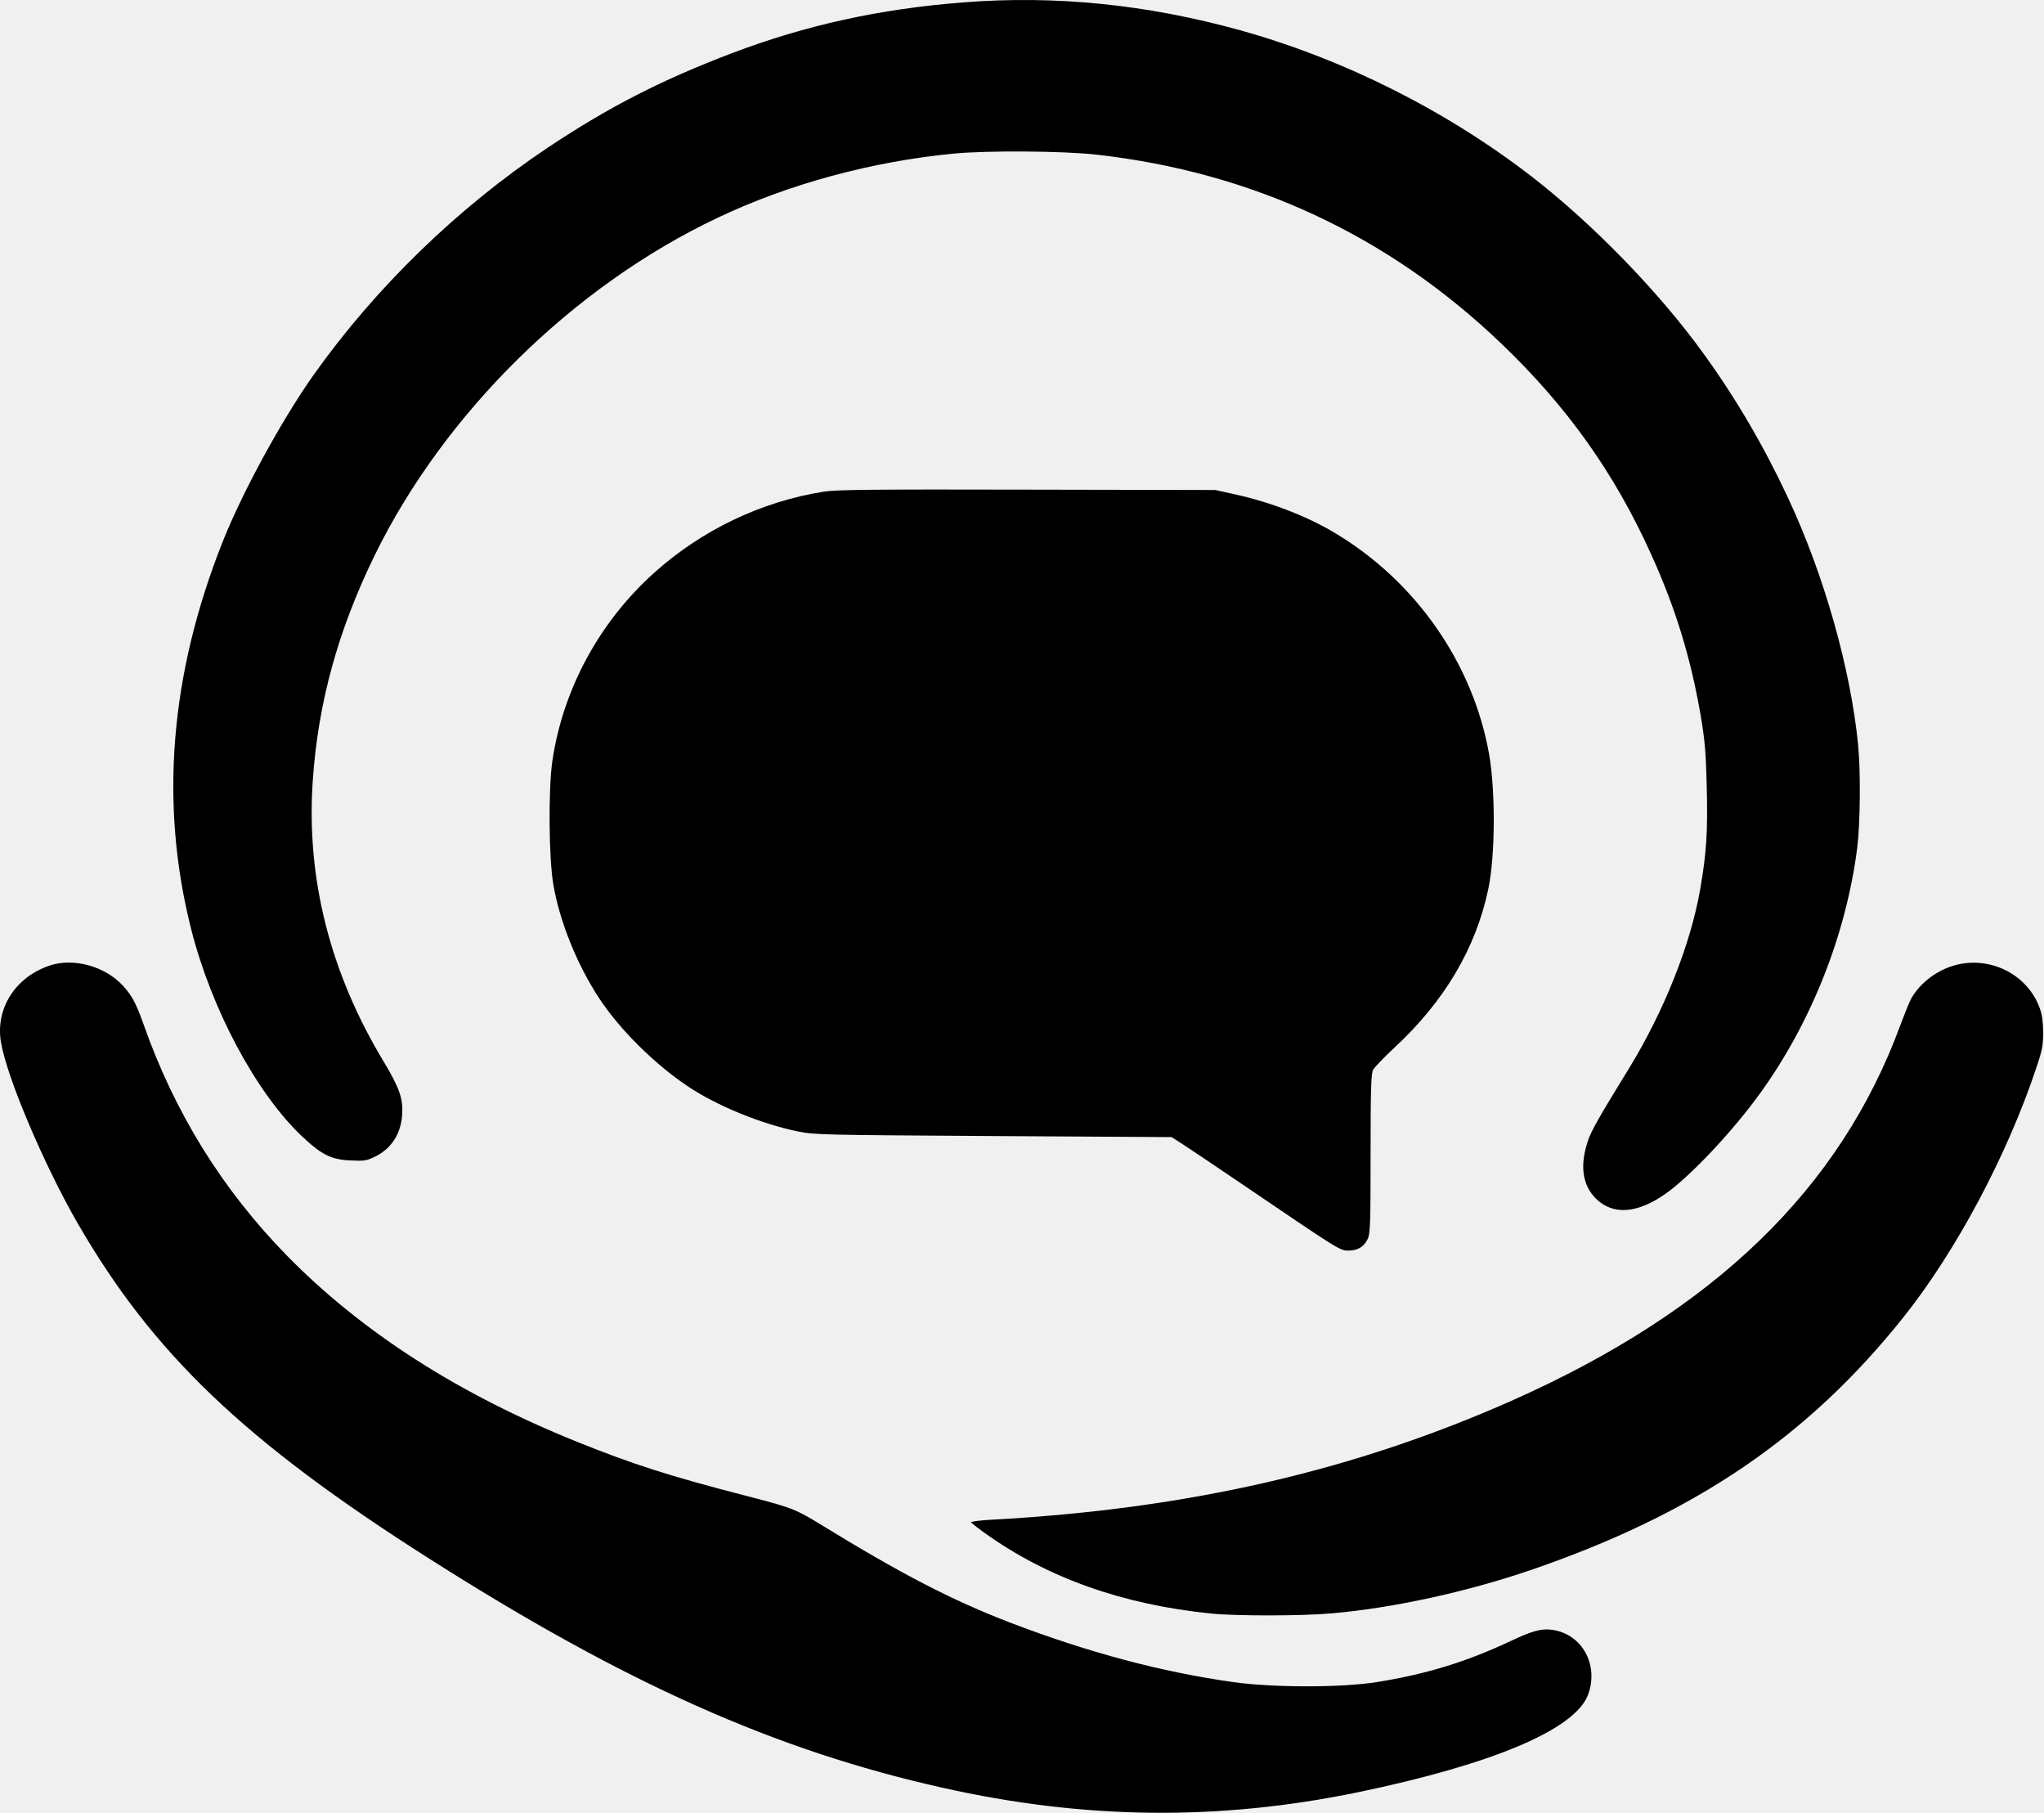
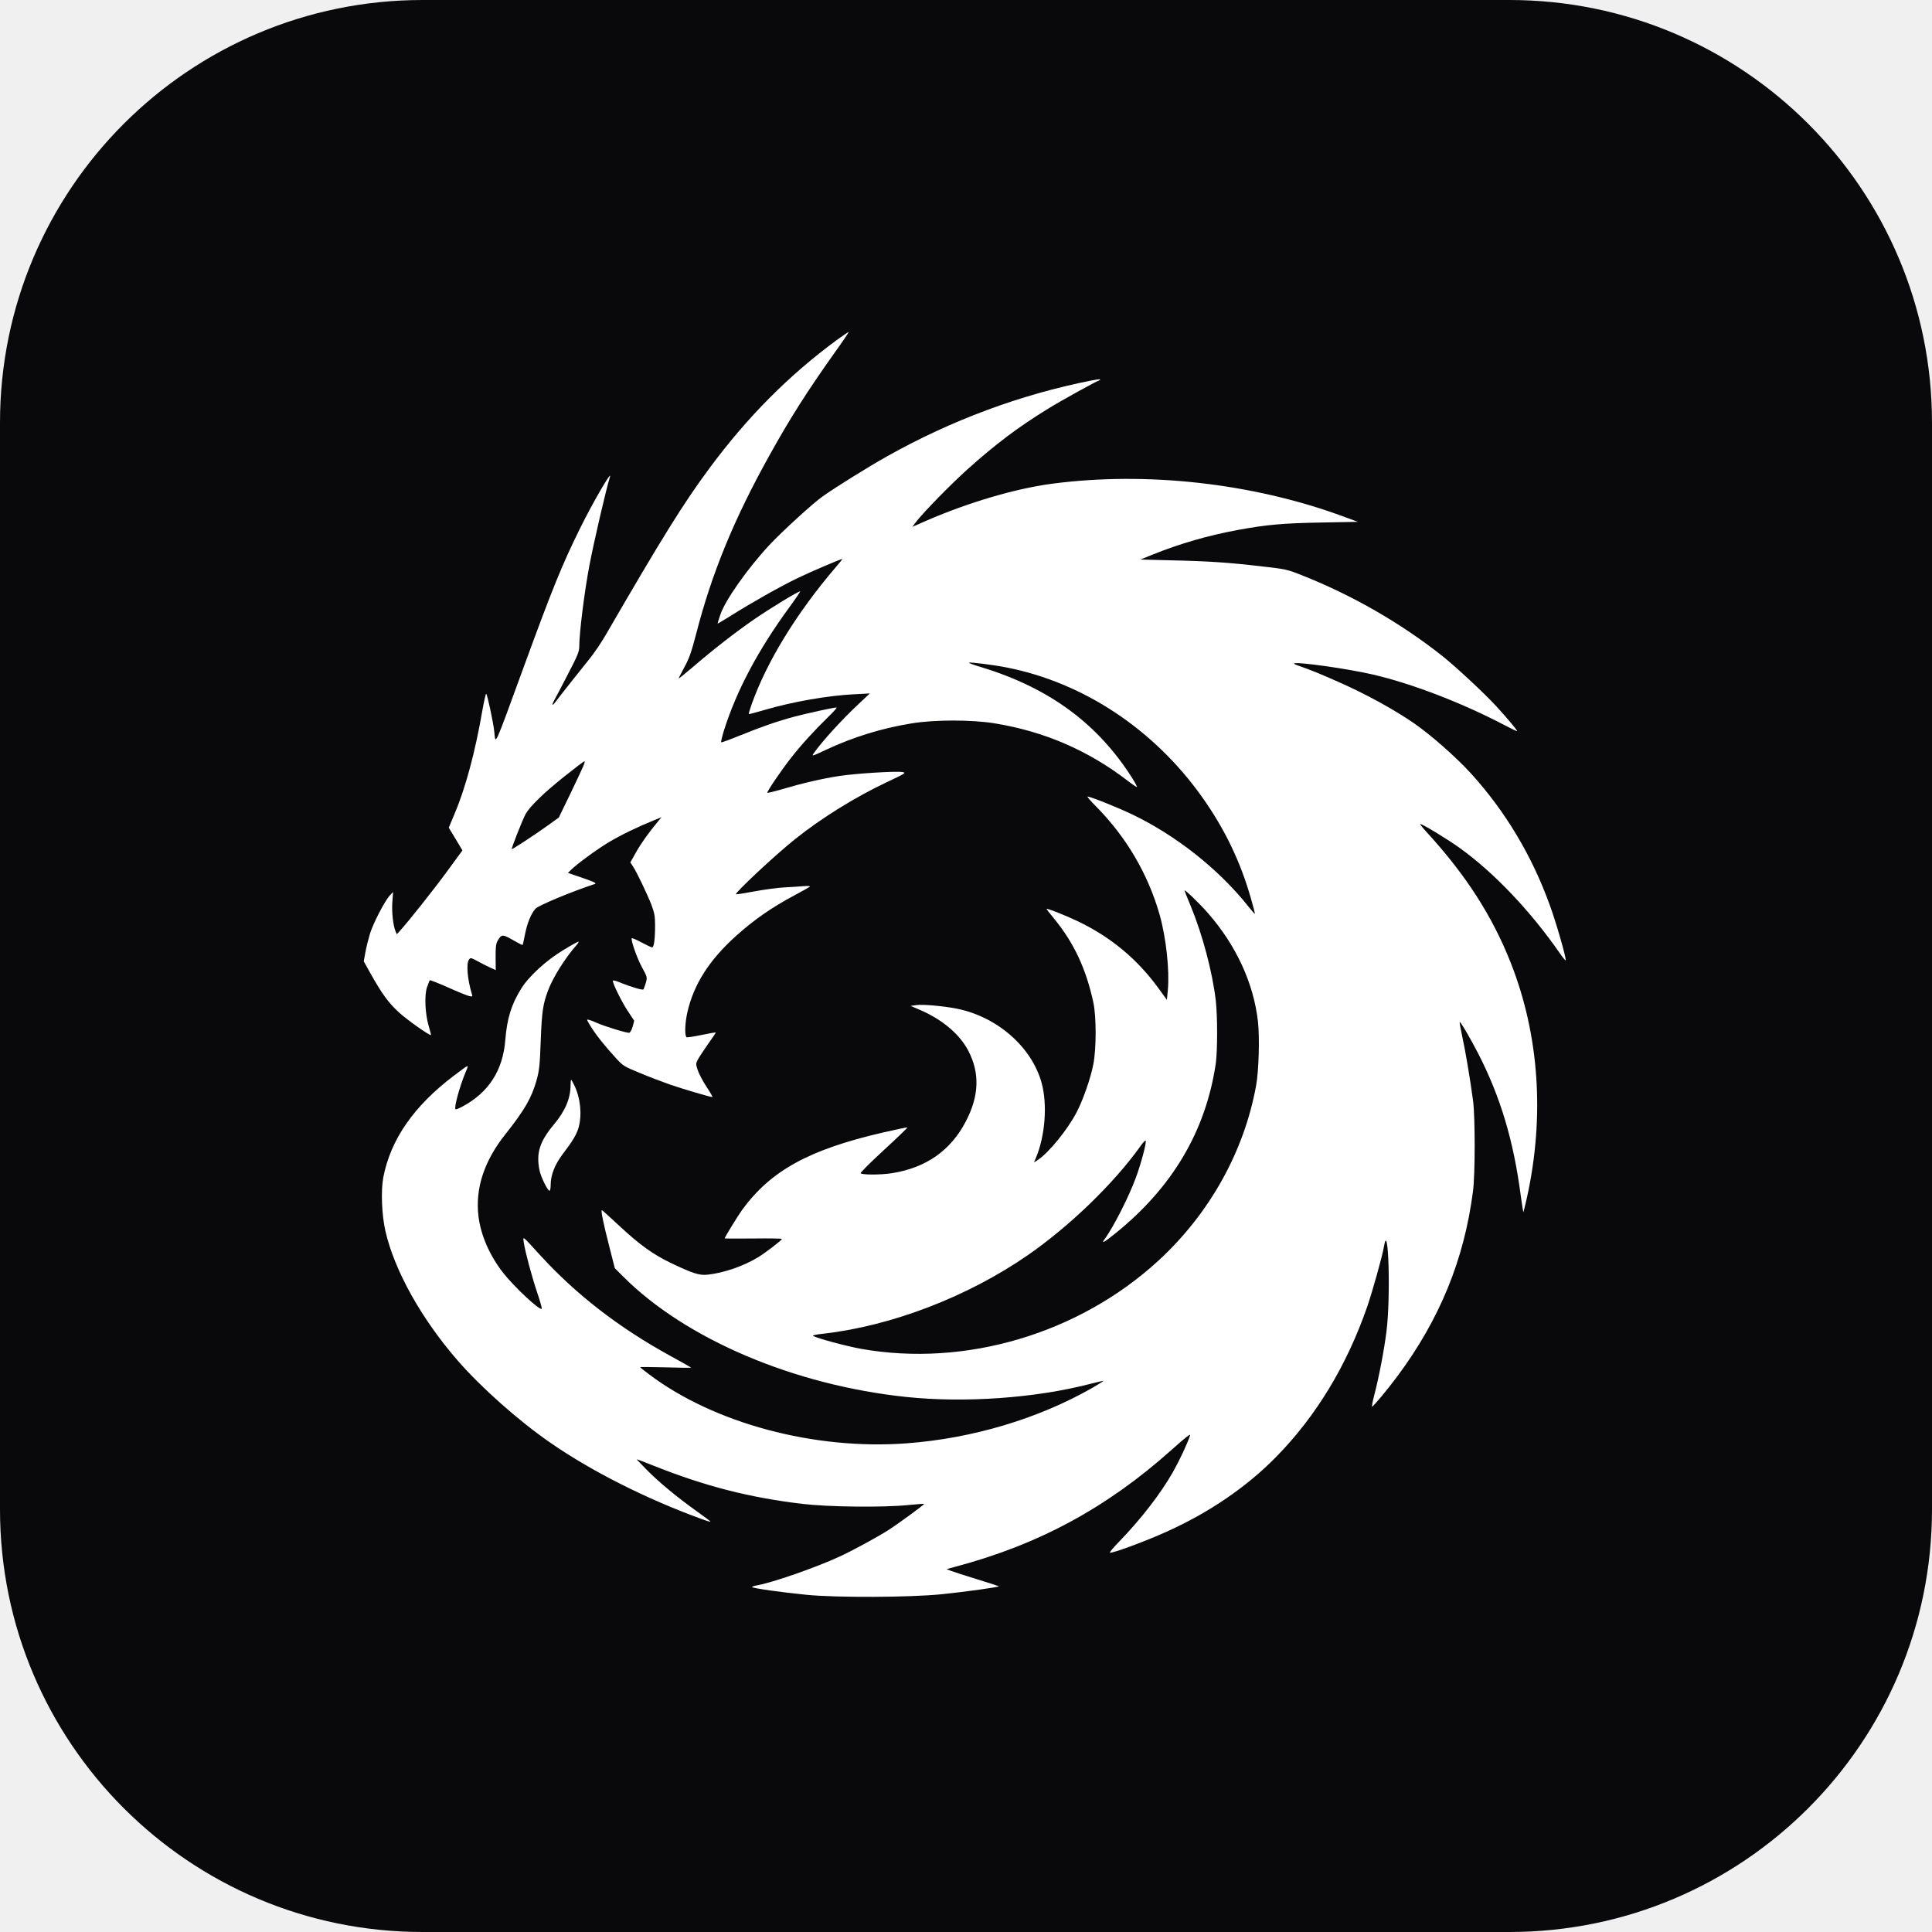
- <svg xmlns="http://www.w3.org/2000/svg" width="1554" height="1378" viewBox="0 0 1554 1378" fill="none">
-   <style>
-   path { fill: black; }
-   @media (prefers-color-scheme: dark) {
-     path { fill: white; }
-   }
- </style>
-   <path d="M732.683 1.788C669.083 6.722 612.949 18.988 556.016 40.588C502.549 60.988 463.216 81.122 416.683 112.055C348.016 157.922 285.749 218.322 238.416 284.988C214.016 319.522 184.283 374.055 169.349 411.655C129.216 512.588 121.216 610.988 145.349 706.322C160.683 766.855 194.416 830.055 228.816 862.988C244.283 877.655 251.483 881.388 266.283 882.055C276.949 882.588 278.683 882.322 285.216 879.122C297.483 873.122 304.683 862.055 305.749 847.522C306.549 834.988 303.883 827.255 291.349 806.322C250.949 739.255 232.816 667.655 237.749 593.922C241.749 534.588 256.816 479.655 284.683 422.455C337.616 314.188 435.749 217.522 545.616 165.522C599.749 139.788 662.949 122.722 725.349 116.722C750.549 114.322 808.816 114.722 833.349 117.522C952.283 130.855 1055.48 178.988 1141.22 260.988C1191.35 308.855 1227.48 359.655 1255.22 421.122C1273.88 462.188 1285.35 499.788 1292.95 543.655C1296.28 563.522 1296.95 571.788 1297.62 599.122C1298.42 632.988 1297.35 648.588 1292.55 676.322C1285.22 718.188 1265.08 768.588 1238.68 811.788C1216.02 848.588 1209.88 859.388 1207.35 866.855C1200.95 885.788 1202.95 900.588 1213.22 910.988C1226.28 923.922 1244.95 922.588 1266.82 906.988C1285.88 893.388 1317.88 859.255 1338.68 830.322C1377.48 776.322 1403.62 709.922 1412.02 644.322C1414.28 625.922 1414.68 586.455 1412.68 566.188C1406.95 508.055 1386.68 436.722 1359.35 378.322C1340.82 338.722 1319.75 302.722 1294.82 268.322C1261.48 222.188 1211.35 170.588 1165.35 134.855C1100.15 84.322 1022.02 44.988 942.816 22.988C872.016 3.388 802.816 -3.678 732.683 1.788Z" fill="black" />
-   <path d="M626.683 373.655C579.083 381.122 533.749 402.722 497.349 435.388C455.749 472.722 428.149 523.655 420.016 577.922C416.816 599.255 417.216 652.188 420.683 672.322C425.483 700.588 438.949 733.788 455.749 759.122C471.216 782.588 497.483 808.588 522.416 825.388C544.549 840.322 578.283 854.188 606.683 860.055C619.483 862.588 625.616 862.722 755.349 863.522L890.683 864.322L898.016 868.988C902.016 871.522 923.083 885.655 944.683 900.322C1018.28 950.322 1018.68 950.588 1025.22 950.588C1032.28 950.588 1037.08 947.655 1039.88 941.655C1041.75 937.788 1042.02 929.255 1042.02 876.988C1042.02 827.388 1042.42 816.188 1043.88 813.255C1044.95 811.255 1052.28 803.655 1060.15 796.322C1098.28 760.988 1122.02 720.722 1131.48 675.922C1136.82 650.588 1137.08 602.188 1132.15 573.388C1120.02 504.588 1076.68 442.188 1015.35 405.388C994.149 392.588 966.549 381.922 940.149 376.055L924.016 372.455L781.349 372.188C665.083 371.922 636.416 372.188 626.683 373.655Z" fill="black" />
-   <path d="M37.349 734.055C11.483 742.988 -3.451 766.588 0.683 791.922C4.949 818.188 32.816 884.055 58.549 928.988C116.016 1028.72 185.883 1095.52 326.283 1184.72C475.083 1279.39 589.483 1330.46 716.416 1358.86C824.549 1383.12 926.549 1384.19 1032.42 1362.32C1135.08 1340.99 1197.48 1314.59 1207.35 1288.19C1215.75 1265.52 1202.82 1241.92 1180.02 1238.86C1172.28 1237.66 1164.82 1239.66 1149.08 1247.12C1114.82 1263.26 1084.28 1272.59 1046.68 1278.59C1019.88 1282.86 968.149 1282.86 937.616 1278.59C882.949 1270.86 828.149 1256.32 768.016 1233.39C723.349 1216.19 685.483 1196.59 622.283 1157.79C604.816 1147.12 601.349 1145.79 566.683 1136.86C509.749 1122.19 481.349 1113.12 438.683 1095.92C348.683 1059.66 275.883 1012.99 218.816 955.122C169.349 904.722 132.816 846.055 108.949 778.055C103.349 762.322 100.149 756.455 93.216 748.988C79.349 734.188 55.483 727.788 37.349 734.055Z" fill="black" />
-   <path d="M1484.15 734.322C1470.68 738.589 1458.28 748.722 1452.28 760.455C1451.22 762.722 1447.75 771.255 1444.68 779.522C1398.95 903.655 1303.62 995.922 1150.42 1064.19C1029.62 1117.92 903.349 1146.99 754.283 1155.12C745.349 1155.66 738.149 1156.46 738.283 1157.12C738.549 1157.66 743.216 1161.39 748.683 1165.26C796.283 1199.39 853.483 1219.66 920.683 1226.46C940.016 1228.46 990.816 1228.32 1012.68 1226.32C1059.75 1222.19 1115.48 1209.92 1163.88 1193.39C1288.68 1150.59 1374.55 1092.32 1447.35 1000.99C1487.35 950.722 1526.02 878.055 1548.15 811.655C1552.55 798.722 1553.35 794.589 1553.35 784.989C1553.35 777.522 1552.55 771.255 1550.95 766.855C1541.75 740.189 1511.62 725.522 1484.15 734.322Z" fill="black" />
+ <svg xmlns="http://www.w3.org/2000/svg" viewBox="0 0 512 512" width="100%" height="100%">
+   <rect width="512" height="512" rx="112" fill="#09090b" />
+   <g transform="translate(96.4, 88) scale(1.2)" fill="#ffffff">
+     <path d="M104.517 1.718C93.868 9.539 84.728 18.748 76.357 30.051C70.593 37.822 65.9 45.391 53.658 66.508C52.588 68.401 50.859 70.949 49.843 72.185C47.867 74.632 43.421 80.234 42.405 81.596C41.582 82.706 41.417 82.504 42.103 81.243C42.405 80.713 43.778 78.114 45.122 75.49C47.263 71.378 47.593 70.545 47.593 69.41C47.593 66.433 48.745 57.249 49.816 51.623C50.831 46.249 53.576 34.492 54.344 32.07C55.003 30.051 50.584 37.62 47.73 43.423C43.805 51.37 41.664 56.618 35.242 74.204C28.599 92.369 29.148 91.158 28.819 88.206C28.599 86.137 27.255 79.88 27.035 79.88C26.925 79.88 26.568 81.495 26.212 83.463C24.62 92.722 22.451 100.796 20.009 106.498L18.773 109.45L20.283 111.948L21.793 114.471L18.526 118.936C15.617 122.923 9.853 130.189 7.987 132.233L7.301 132.989L7.026 132.359C6.477 131.047 6.148 128.019 6.313 125.875L6.477 123.654L5.764 124.411C4.638 125.622 2.086 130.542 1.372 132.863C1.016 134.049 0.549 135.891 0.357 137.001L0 138.969L1.29 141.29C3.98 146.109 5.407 148.077 7.795 150.272C9.689 151.988 14.602 155.444 14.849 155.242C14.876 155.192 14.656 154.334 14.355 153.3C13.531 150.524 13.367 146.437 13.97 144.696C14.245 143.939 14.492 143.258 14.574 143.157C14.629 143.056 16.413 143.763 18.581 144.721C20.722 145.68 22.836 146.538 23.275 146.639C24.016 146.79 24.071 146.765 23.879 146.21C22.89 142.955 22.589 139.398 23.247 138.565C23.577 138.136 23.686 138.162 25.059 138.893C25.855 139.347 27.117 139.978 27.831 140.306L29.148 140.912L29.121 138.086C29.093 135.916 29.203 135.084 29.533 134.478C30.411 132.964 30.631 132.939 32.909 134.251C34.061 134.907 35.022 135.411 35.077 135.361C35.132 135.311 35.379 134.2 35.626 132.914C36.092 130.567 36.943 128.448 37.904 127.363C38.535 126.631 46.028 123.528 51.023 121.888C51.572 121.712 50.776 121.358 46.412 119.895L45.095 119.441L45.726 118.81C47.099 117.448 51.435 114.269 54.097 112.679C56.76 111.065 60.602 109.223 64.17 107.785L65.762 107.129L65.076 107.961C62.853 110.636 61.261 112.881 60.136 114.874L58.873 117.12L59.45 118.003C60.273 119.239 62.578 124.058 63.539 126.505C64.198 128.297 64.335 129.003 64.335 131.072C64.335 134.1 64.088 135.891 63.676 135.891C63.512 135.891 62.441 135.386 61.316 134.781C60.191 134.175 59.23 133.772 59.175 133.872C58.983 134.377 60.328 138.212 61.426 140.256C62.633 142.476 62.633 142.476 62.277 143.763C62.057 144.444 61.837 145.1 61.755 145.175C61.535 145.377 58.956 144.595 56.76 143.712C55.635 143.233 55.003 143.081 55.003 143.283C55.031 143.99 56.897 147.774 58.242 149.843L59.724 152.088L59.395 153.35C59.203 154.031 58.873 154.662 58.654 154.738C58.269 154.889 53.164 153.325 51.435 152.543C50.914 152.29 50.173 152.013 49.816 151.912C49.157 151.735 49.157 151.735 50.035 153.199C51.188 155.091 53.247 157.69 55.525 160.162C57.281 162.08 57.391 162.155 60.904 163.593C62.853 164.426 65.872 165.561 67.574 166.167C70.511 167.176 76.494 168.942 76.988 168.942C77.098 168.942 76.549 167.958 75.725 166.722C74.93 165.511 74.051 163.871 73.777 163.064C73.31 161.676 73.31 161.575 73.777 160.667C74.051 160.162 75.067 158.623 76.027 157.235C77.015 155.873 77.784 154.712 77.729 154.662C77.674 154.637 76.247 154.889 74.545 155.242C72.844 155.595 71.361 155.823 71.279 155.722C70.84 155.318 70.922 152.719 71.444 150.322C72.844 144.091 76.247 138.742 82.175 133.393C86.183 129.785 90.108 127.06 95.13 124.386C96.832 123.478 98.341 122.62 98.506 122.494C98.671 122.342 98.149 122.292 97.134 122.368C96.228 122.443 94.279 122.569 92.825 122.645C91.37 122.721 88.406 123.125 86.237 123.528C84.097 123.932 82.285 124.209 82.203 124.159C81.901 123.856 91.013 115.354 95.295 111.948C101.141 107.28 108.552 102.688 115.496 99.408C119.723 97.415 119.86 97.314 118.927 97.163C117.472 96.936 108.744 97.466 104.956 98.046C101.196 98.626 96.832 99.635 92.248 100.998C90.602 101.477 89.202 101.805 89.119 101.755C88.955 101.578 92.221 96.734 94.444 93.933C96.558 91.209 99.494 88.004 102.541 85.027C103.749 83.867 104.599 82.908 104.407 82.908C103.803 82.908 97.985 84.169 95.13 84.926C91.37 85.936 87.857 87.147 83.026 89.115C80.858 89.998 78.992 90.679 78.937 90.603C78.854 90.527 79.129 89.367 79.54 88.004C82.313 79.199 87.088 70.192 94.115 60.605C95.405 58.839 96.42 57.325 96.365 57.274C96.173 57.098 89.778 60.983 86.155 63.481C82.066 66.307 77.098 70.167 72.651 74.002C70.95 75.44 69.55 76.575 69.55 76.499C69.55 76.399 70.126 75.288 70.812 74.002C71.856 72.109 72.35 70.722 73.42 66.609C76.851 53.237 81.846 41.102 89.723 26.998C94.225 18.9 97.957 13.046 104.05 4.468C105.78 2.071 107.124 0.053 107.07 0.002C107.042 -0.048 105.889 0.734 104.517 1.718ZM48.498 95.826C48.251 96.431 46.934 99.232 45.562 102.083L43.064 107.23L40.456 109.097C37.794 111.014 32.936 114.193 32.689 114.193C32.497 114.193 35.077 107.659 35.736 106.448C36.724 104.707 39.825 101.704 44.299 98.147C46.632 96.28 48.636 94.766 48.745 94.766C48.855 94.766 48.745 95.245 48.498 95.826Z" />
+     <path d="M160.673 10.7C145.083 13.778 129.741 19.48 115.551 27.453C111.324 29.825 104.325 34.189 101.388 36.258C99.275 37.721 92.276 44.13 89.531 47.082C84.728 52.254 79.788 59.268 78.745 62.422C78.388 63.481 78.113 64.364 78.141 64.389C78.168 64.415 79.431 63.658 80.94 62.724C85.579 59.798 91.974 56.19 95.734 54.373C98.836 52.885 105.313 50.109 105.697 50.109C105.752 50.109 105.093 50.942 104.243 51.926C95.57 62.068 89.01 72.766 85.634 82.278C85.249 83.362 84.975 84.296 85.03 84.346C85.085 84.422 86.677 83.993 88.571 83.438C94.773 81.622 102.596 80.259 108.442 79.982L111.763 79.805L109.375 82.05C105.45 85.734 101.251 90.351 99.33 93.076C98.863 93.732 99.055 93.681 102.102 92.243C108.195 89.392 114.398 87.5 121.013 86.415C126.118 85.583 134.297 85.583 139.347 86.415C150.243 88.181 160.014 92.395 168.715 99.106C169.758 99.913 170.691 100.519 170.746 100.468C170.828 100.418 170.362 99.535 169.703 98.5C162.128 86.516 151.451 78.644 136.602 74.078C134.901 73.573 133.556 73.094 133.638 73.018C133.83 72.842 139.1 73.498 142.009 74.078C158.999 77.433 174.561 87.778 185.156 102.714C190.123 109.703 193.637 116.994 195.942 125.143C196.464 126.96 196.848 128.448 196.793 128.499C196.765 128.524 196.107 127.792 195.366 126.859C188.806 118.609 179.392 111.166 169.703 106.524C166.437 104.959 160.508 102.588 159.85 102.588C159.685 102.588 160.508 103.546 161.689 104.732C168.386 111.494 173.189 119.643 175.769 128.701C177.196 133.772 177.964 140.862 177.58 145.277L177.361 147.472L175.494 144.898C170.801 138.439 164.927 133.57 157.626 130.088C154.69 128.701 150.792 127.162 150.792 127.414C150.792 127.49 151.588 128.474 152.549 129.659C156.858 134.932 159.548 140.685 161.14 148.128C161.798 151.282 161.798 158.27 161.112 161.752C160.508 164.855 158.834 169.624 157.407 172.349C155.348 176.259 151.259 181.255 148.844 182.844L148.02 183.374L148.432 182.39C150.49 177.546 151.012 170.557 149.694 165.789C147.471 157.791 139.786 151.13 130.811 149.389C127.929 148.834 123.428 148.431 122.028 148.632L120.766 148.809L122.769 149.667C127.682 151.761 131.58 155.016 133.501 158.699C136.081 163.619 135.916 168.715 132.924 174.392C129.603 180.75 124.169 184.56 116.703 185.746C114.178 186.149 110.144 186.149 109.732 185.771C109.595 185.67 111.9 183.374 114.837 180.674C117.774 177.975 120.107 175.729 120.052 175.654C119.97 175.603 117.582 176.108 114.7 176.764C98.342 180.548 89.97 185.14 83.603 193.794C82.642 195.131 79.705 199.9 79.705 200.152C79.705 200.202 82.56 200.202 86.018 200.177C89.504 200.127 92.331 200.177 92.331 200.278C92.331 200.556 89.01 203.104 87.226 204.239C83.96 206.258 79.513 207.797 75.863 208.175C74.106 208.352 72.679 207.898 67.903 205.627C63.923 203.709 61.014 201.641 56.54 197.478C54.427 195.51 52.67 193.92 52.588 193.92C52.313 193.92 52.917 196.847 54.152 201.666L55.442 206.737L57.309 208.604C71.115 222.405 95.021 232.572 119.777 235.171C132.732 236.534 148.322 235.423 160.399 232.295C161.99 231.891 163.308 231.588 163.363 231.614C163.39 231.664 162.292 232.345 160.92 233.153C148.953 239.99 134.407 244.33 119.887 245.414C99.549 246.928 77.427 241.024 63.073 230.226C61.947 229.393 61.041 228.662 61.041 228.586C61.041 228.536 63.594 228.561 66.751 228.637C69.879 228.737 72.377 228.763 72.295 228.687C72.212 228.611 70.126 227.426 67.629 226.063C56.293 219.831 46.879 212.54 38.974 203.886C34.857 199.37 35.132 199.597 35.351 201.111C35.653 203.154 37.136 208.68 38.316 212.161C38.919 213.927 39.359 215.517 39.304 215.668C39.057 216.324 33.156 210.824 30.713 207.67C27.776 203.886 25.855 199.471 25.333 195.283C24.592 189.126 26.569 183.071 31.289 177.142C35.544 171.768 37.053 169.17 38.178 165.183C38.755 163.089 38.892 161.903 39.084 156.454C39.331 150.07 39.578 148.38 40.703 145.403C41.801 142.476 44.464 138.263 46.934 135.437C47.346 135.008 47.538 134.63 47.401 134.63C47.236 134.63 45.781 135.437 44.134 136.446C40.292 138.742 36.422 142.3 34.72 145.075C32.579 148.557 31.646 151.584 31.262 156.302C30.74 163.064 27.584 167.959 21.71 171.087C20.997 171.465 20.338 171.718 20.256 171.642C19.899 171.314 21.162 166.647 22.451 163.543C23.275 161.575 23.494 161.525 19.872 164.25C11.034 170.936 5.929 178.328 4.309 186.704C3.76 189.656 3.98 195.03 4.776 198.512C6.779 207.292 12.763 217.964 20.777 227.173C25.965 233.127 34.144 240.394 41.143 245.238C50.145 251.495 62.331 257.651 74.436 262.066C75.561 262.495 76.522 262.773 76.576 262.722C76.631 262.672 75.231 261.612 73.447 260.351C69.111 257.247 65.213 254.018 62.469 251.243C61.206 249.956 60.218 248.921 60.273 248.921C60.328 248.921 61.975 249.552 63.951 250.334C75.424 254.901 85.085 257.373 96.859 258.786C102.541 259.468 114.7 259.619 120.272 259.039C122.138 258.862 123.702 258.736 123.757 258.786C123.867 258.913 118.048 263.176 115.798 264.614C113.41 266.128 107.866 269.156 105.039 270.443C99.796 272.865 90.162 276.22 86.732 276.801C86.183 276.901 85.744 277.053 85.744 277.154C85.744 277.406 92.386 278.34 97.82 278.869C104.435 279.525 120.656 279.45 127.6 278.743C132.842 278.213 140.445 277.154 140.253 276.977C140.198 276.927 138.002 276.22 135.367 275.413C132.76 274.606 130.18 273.773 129.658 273.571L128.725 273.193L130.756 272.638C149.145 267.743 164.131 259.619 178.486 246.777C181.34 244.229 182.63 243.194 182.493 243.623C181.944 245.389 180.188 249.098 178.733 251.697C176.016 256.49 171.762 262.016 166.739 267.213C165.531 268.449 164.653 269.509 164.79 269.56C165.339 269.736 172.53 267.087 177.278 264.942C186.665 260.729 195.009 255.027 201.486 248.417C210.297 239.435 217.049 228.334 221.605 215.239C222.785 211.783 224.981 203.962 225.31 201.918C226.298 195.863 226.82 213.171 225.859 220.664C225.365 224.751 224.13 231.134 223.142 234.843C222.785 236.206 222.593 237.316 222.675 237.316C222.95 237.29 226.079 233.556 228.247 230.63C237.606 218.04 243.013 204.87 244.962 189.757C245.456 186.048 245.456 173.509 244.989 169.826C244.358 165.057 243.288 158.674 242.574 155.495C242.217 153.83 241.97 152.417 242.025 152.366C242.19 152.215 244.385 155.974 246.142 159.38C251.028 168.917 253.937 178.58 255.529 190.842C255.803 192.81 256.05 194.4 256.105 194.349C256.133 194.299 256.489 192.86 256.874 191.17C260.826 173.282 259.591 155.268 253.333 139.373C249.244 128.978 243.397 119.895 234.752 110.459C233.846 109.475 233.187 108.643 233.324 108.643C233.819 108.643 239.39 112.024 242.08 113.966C249.683 119.441 257.697 127.893 264.175 137.228C264.833 138.187 265.41 138.868 265.437 138.742C265.602 138.313 263.324 130.366 261.951 126.632C257.999 115.657 252.125 105.868 244.578 97.542C241.229 93.858 235.657 88.963 231.897 86.365C227.286 83.211 221.33 79.956 215.292 77.282C211.065 75.415 209.309 74.683 206.125 73.573C205.686 73.422 205.384 73.245 205.466 73.195C205.933 72.741 217.241 74.33 222.785 75.617C231.431 77.61 242.519 81.874 251.906 86.794C253.388 87.576 254.651 88.181 254.705 88.131C254.843 88.03 252.318 85.028 250.012 82.53C247.35 79.654 241.092 73.826 238.183 71.53C229.015 64.263 218.256 58.082 207.14 53.692C203.902 52.405 203.627 52.355 198.357 51.749C191.002 50.892 186.528 50.589 178.404 50.412L171.515 50.236L174.259 49.125C180.215 46.728 186.473 44.912 193.06 43.701C199.373 42.54 202.968 42.212 211.449 42.061L219.546 41.91L215.978 40.598C196.162 33.357 172.832 30.758 152.082 33.483C144.013 34.542 133.693 37.57 124.361 41.607L121.15 43.02L122.001 41.884C123.84 39.563 129.329 33.937 133.281 30.354C139.429 24.829 144.534 20.969 151.204 16.881C154.141 15.065 161.606 10.953 162.402 10.675C162.594 10.624 162.677 10.524 162.594 10.448C162.512 10.397 161.661 10.498 160.673 10.7ZM186.391 128.272C192.621 135.361 196.518 143.763 197.479 152.291C197.863 155.798 197.671 163.114 197.067 166.419C194.405 181.028 186.775 194.677 175.522 205.047C157.956 221.194 132.897 228.637 109.842 224.549C106.631 223.969 100.126 222.228 99.247 221.698C99 221.572 99.824 221.37 101.58 221.194C116.594 219.478 133.336 213.044 146.538 203.936C155.842 197.503 165.586 188.092 171.487 179.842C172.091 178.959 172.64 178.404 172.695 178.606C172.832 179.211 171.679 183.576 170.554 186.629C169.072 190.766 165.476 197.831 163.637 200.278C162.759 201.464 163.473 201.085 166.025 199.017C178.568 188.899 185.924 176.486 188.147 161.626C188.559 158.85 188.559 150.903 188.147 147.497C187.379 141.164 185.238 133.116 182.658 126.834C181.889 124.992 181.258 123.402 181.258 123.327C181.258 122.999 184.442 126.052 186.391 128.272Z" />
+     <path d="M45.671 166.268C45.671 169.22 44.519 171.97 41.993 174.997C38.837 178.782 38.041 181.305 38.81 185.114C39.112 186.578 40.594 189.631 41.033 189.631C41.17 189.631 41.28 189.025 41.28 188.268C41.28 186.199 42.213 183.828 43.887 181.607C46.193 178.58 46.989 177.243 47.455 175.628C48.224 172.827 47.867 169.169 46.495 166.343C46.193 165.687 45.864 165.158 45.809 165.158C45.726 165.158 45.671 165.662 45.671 166.268Z" />
+   </g>
</svg>
